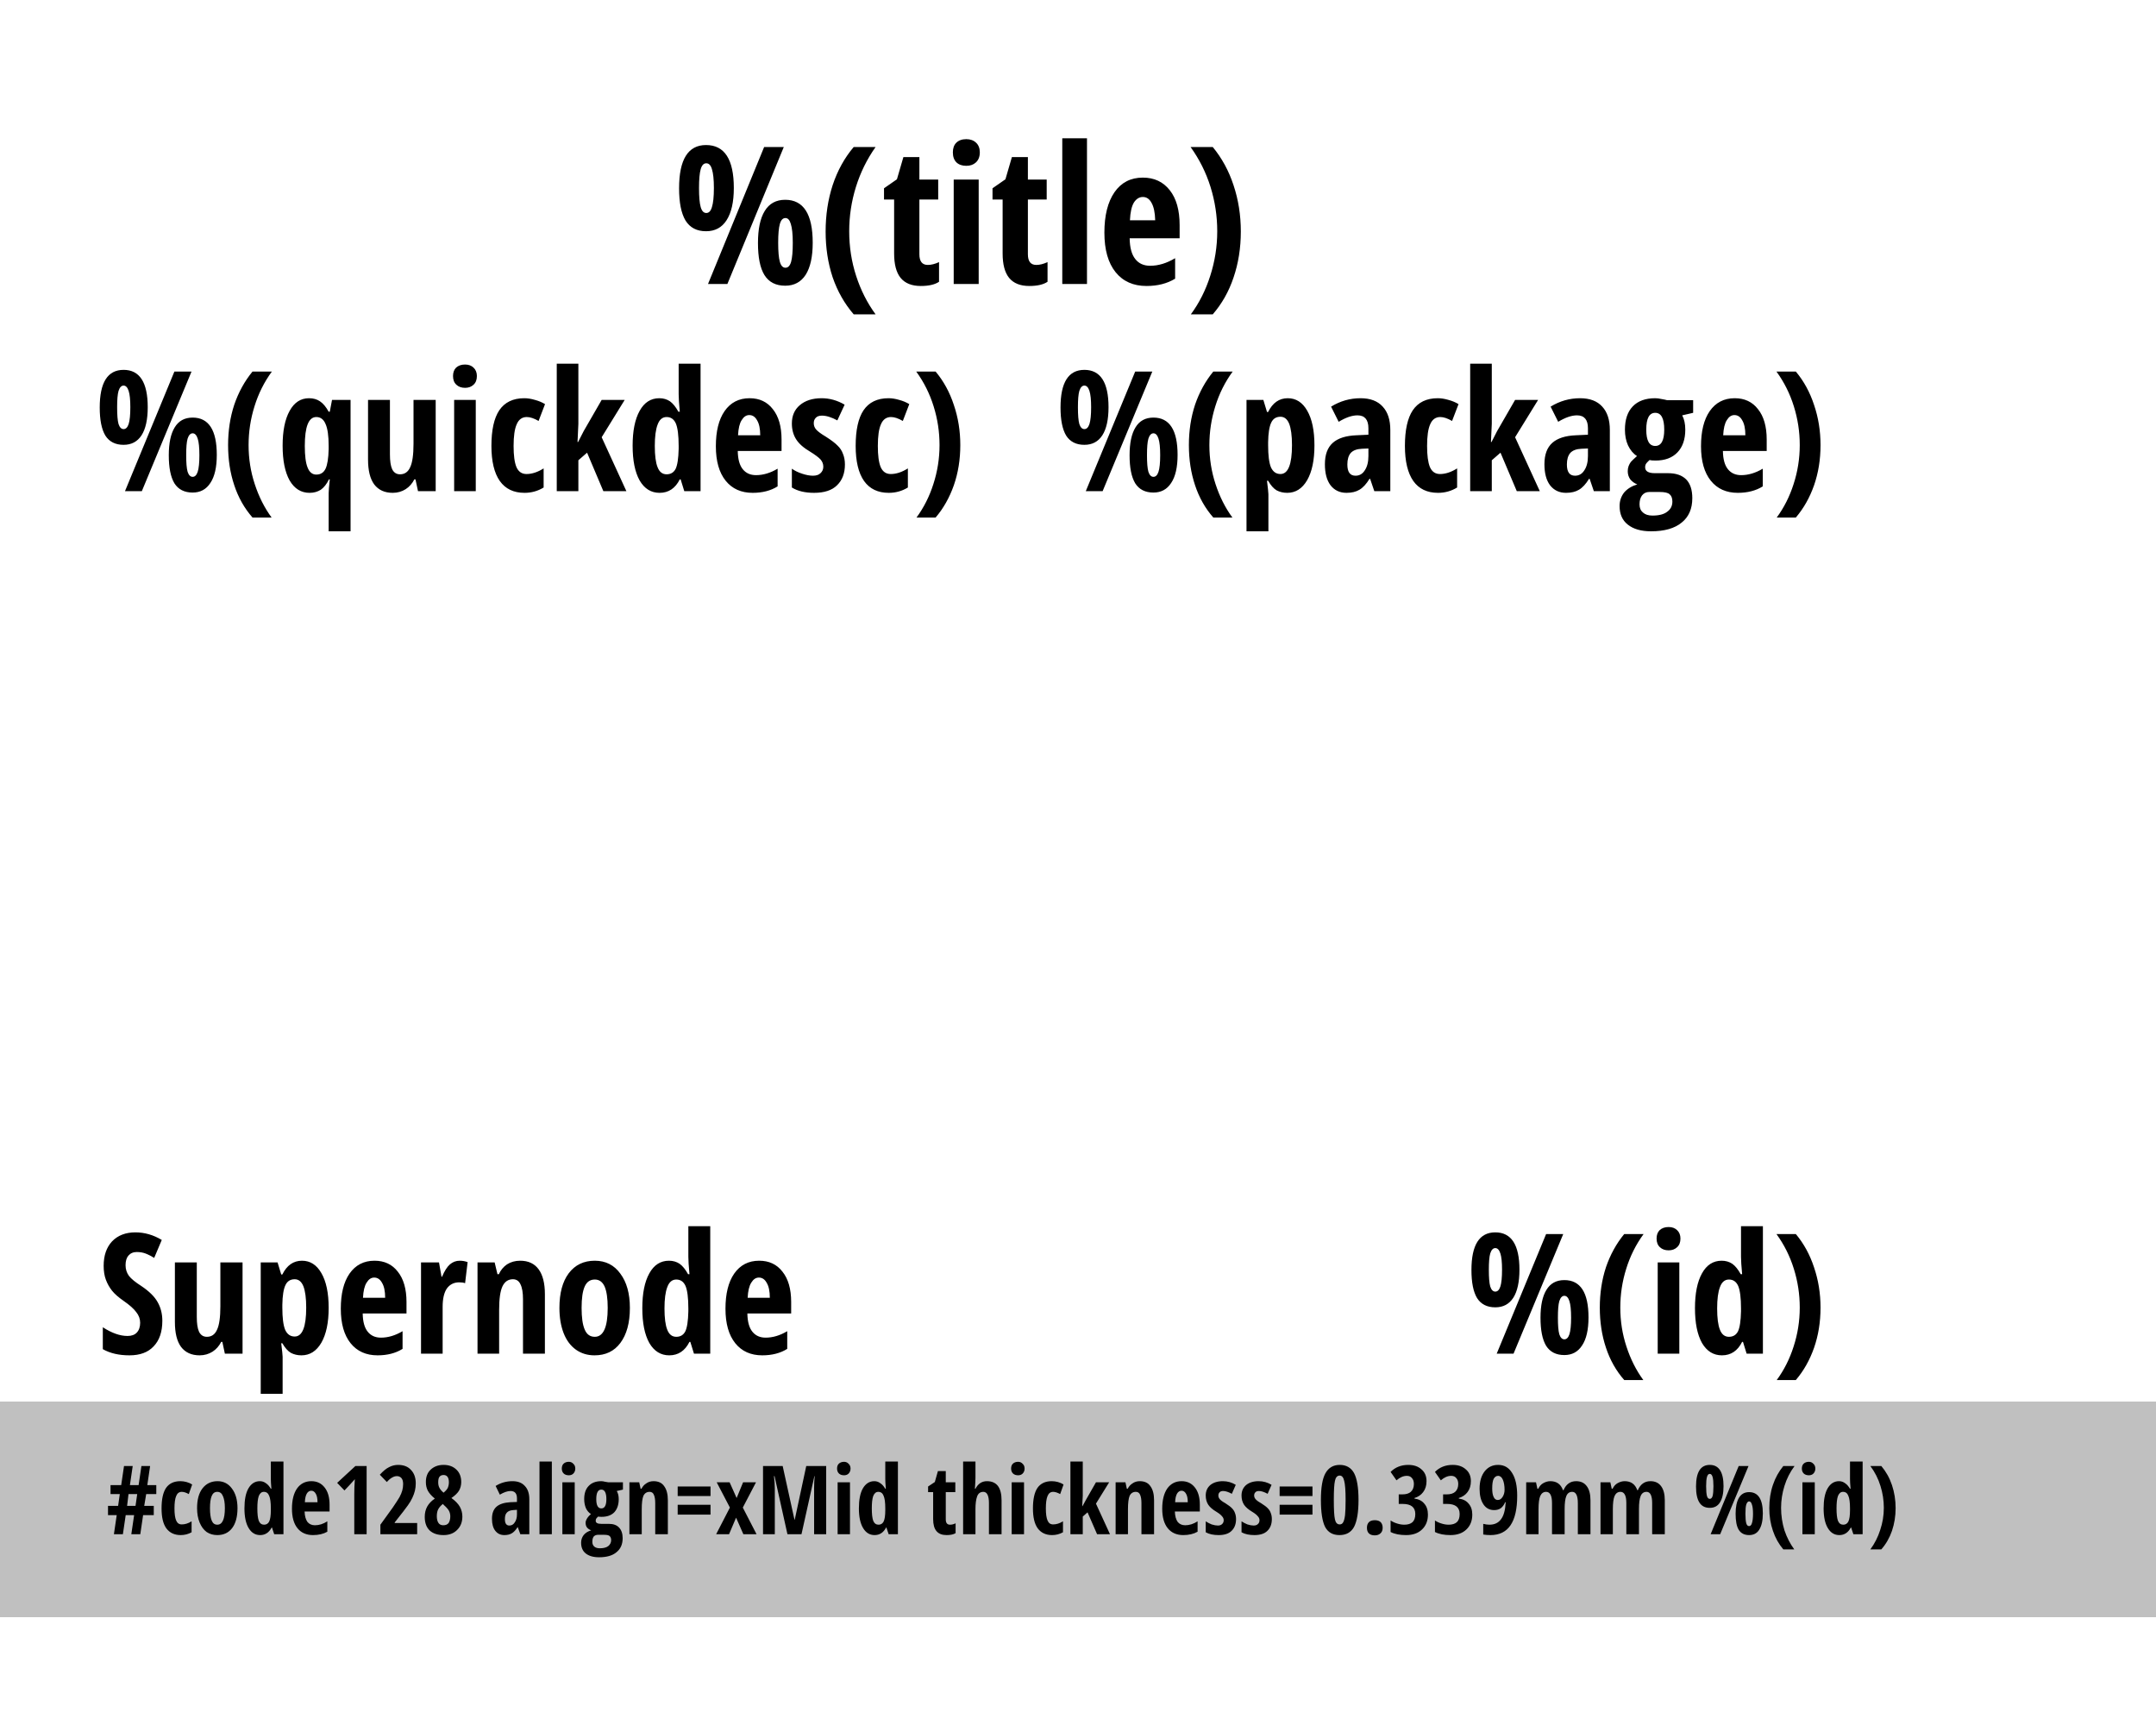
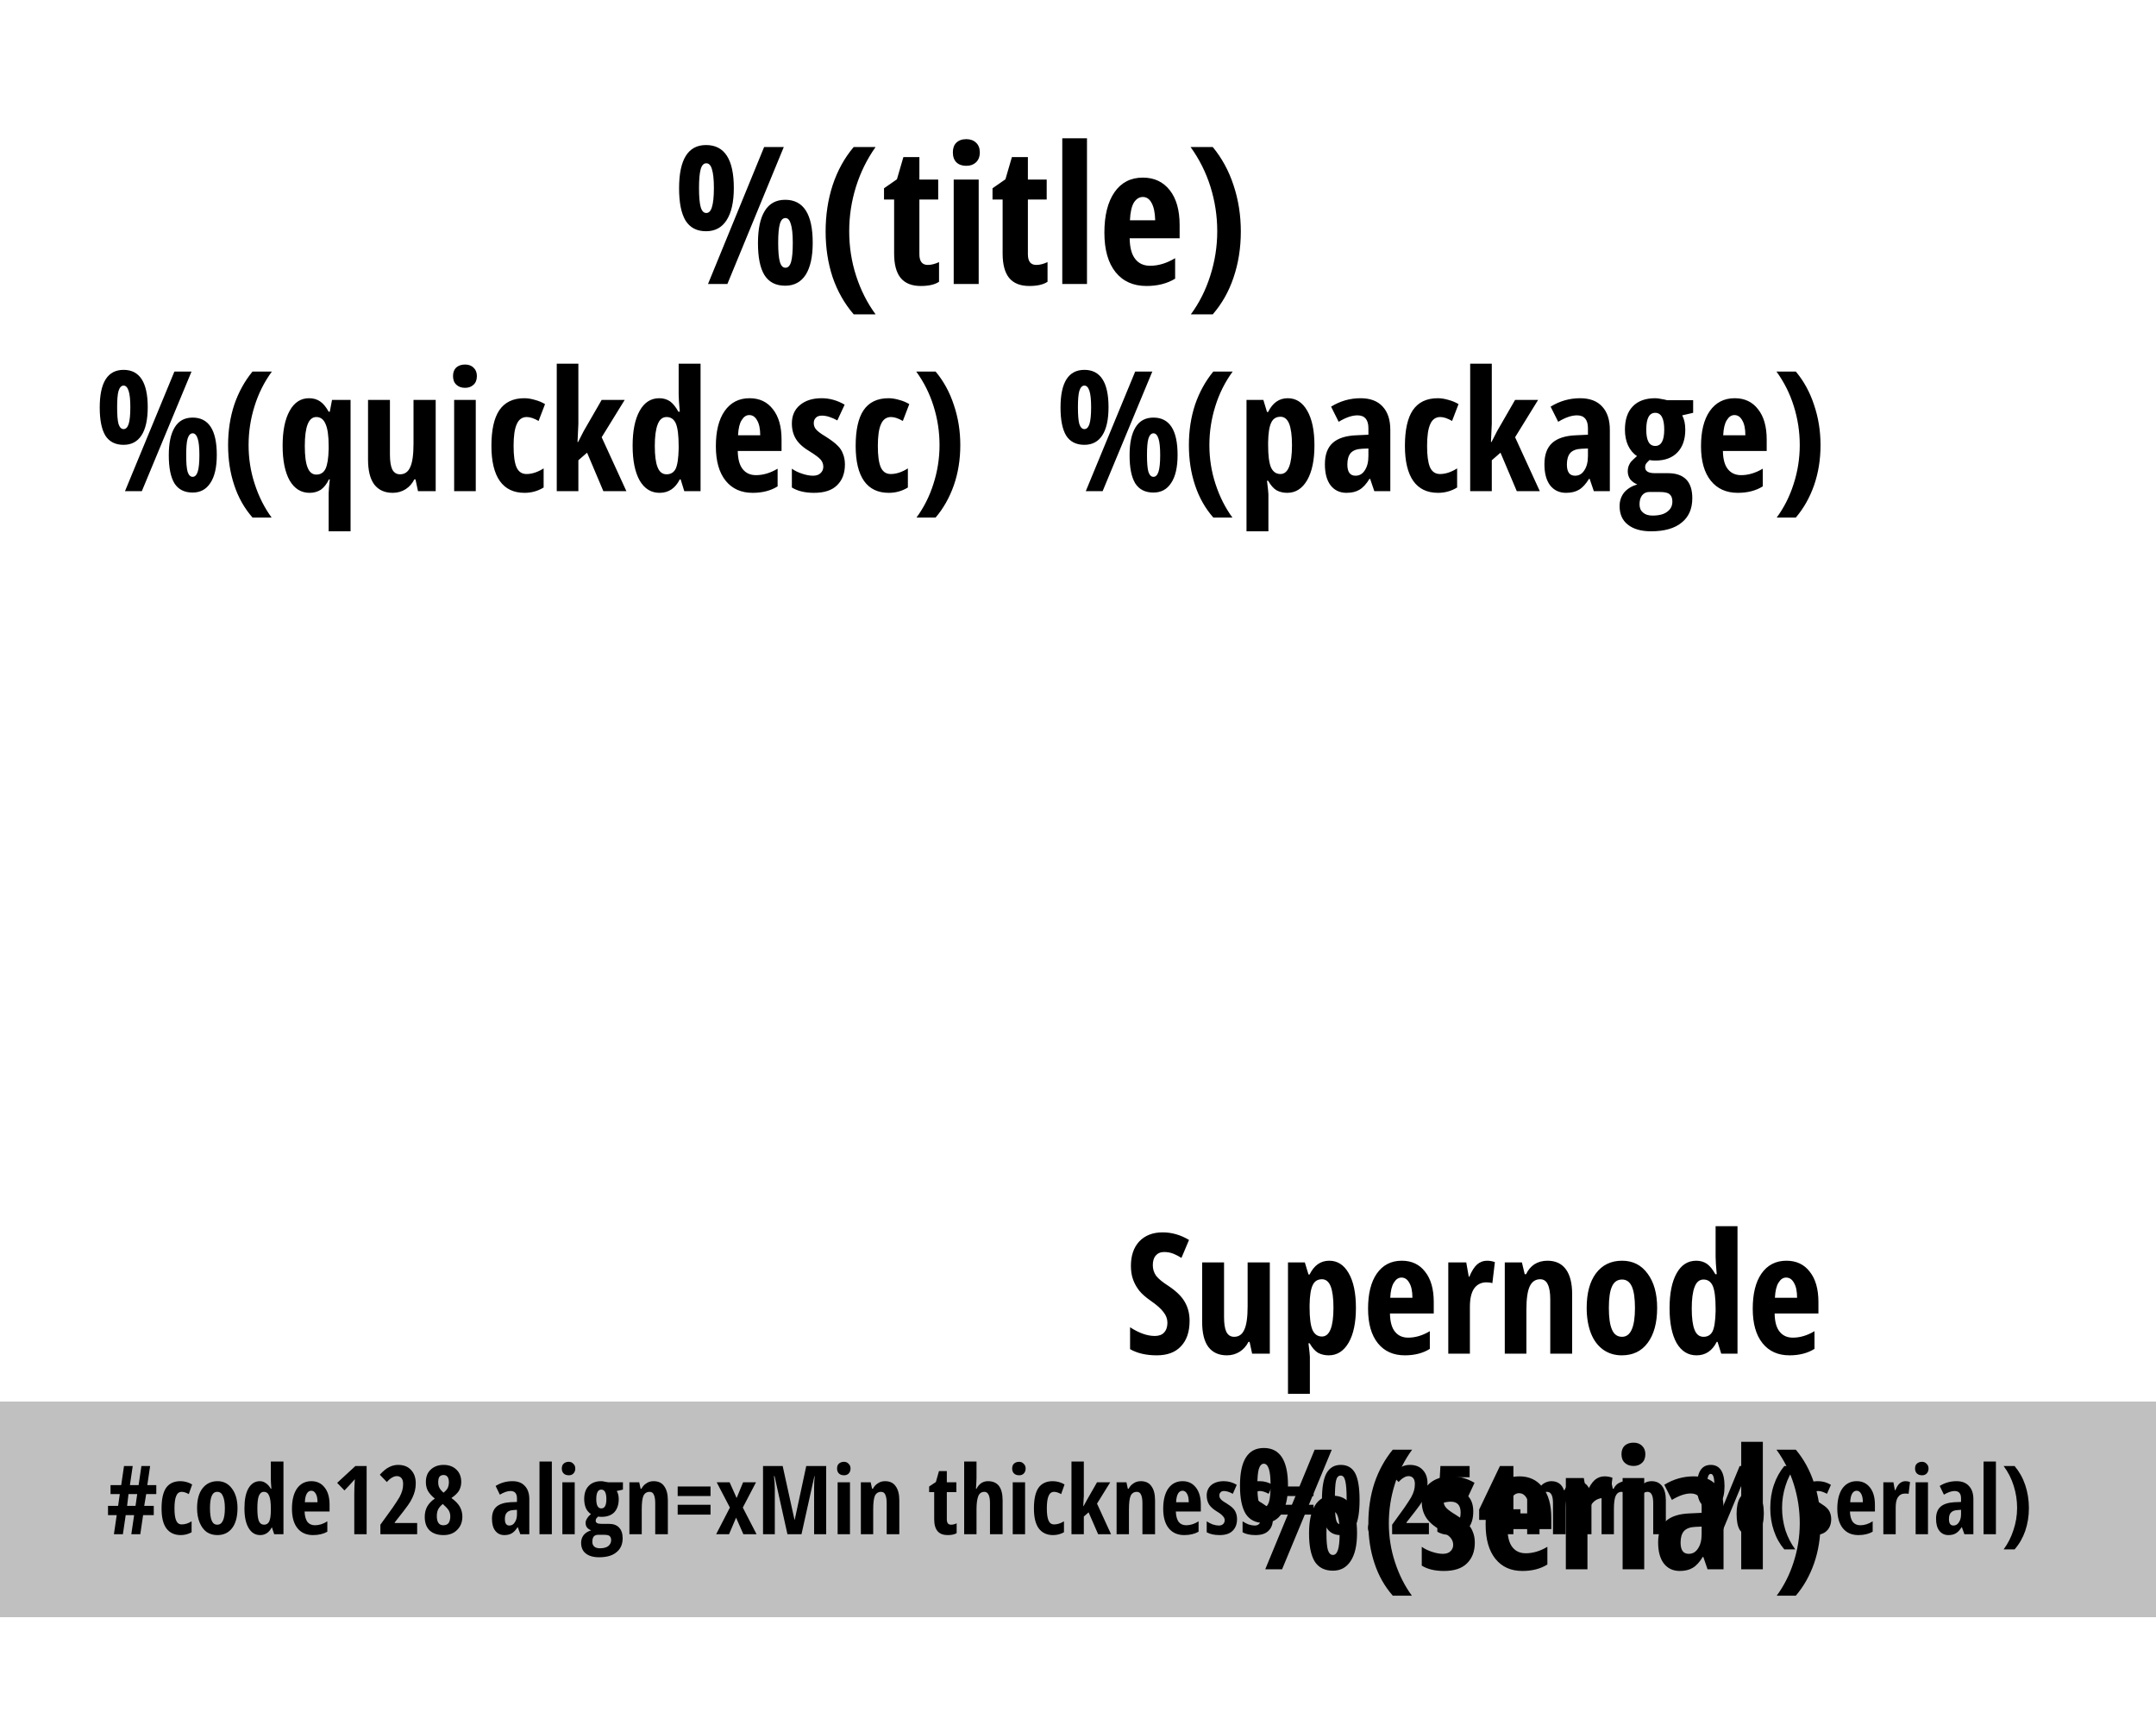
<svg xmlns="http://www.w3.org/2000/svg" width="1.25in" height="1in" viewBox="0 0 120 96" version="1.1" id="svg8">
  <defs id="defs2" />
  <g id="layer1" transform="translate(0,-271.6)">
    <flowRoot xml:space="preserve" id="flowRoot846" style="font-style:normal;font-variant:normal;font-weight:normal;font-stretch:normal;font-size:10.667px;line-height:125%;font-family:'Open Sans Condensed';-inkscape-font-specification:'Open Sans Condensed, ';letter-spacing:0px;word-spacing:0px;fill:#000000;fill-opacity:1;stroke:none;stroke-width:1px;stroke-linecap:butt;stroke-linejoin:miter;stroke-opacity:1" transform="matrix(0.2645833,0,0,0.2645833,5.895935,300.2221)">
      <flowRegion id="flowRegion848" style="font-size:10.667px">
        <rect id="rect850" width="408.189" height="124.724" x="0.393" y="16.546" style="font-size:10.667px" />
      </flowRegion>
      <flowPara style="font-weight:bold;font-size:35.276px;line-height:100%" id="flowPara870">%(mfrpn)</flowPara>
      <flowPara style="font-size:35.276px;line-height:100%" id="flowPara839">%(desc)</flowPara>
    </flowRoot>
    <text xml:space="preserve" style="font-style:normal;font-variant:normal;font-weight:normal;font-stretch:normal;font-size:10.583px;line-height:125%;font-family:'Open Sans Condensed';-inkscape-font-specification:'Open Sans Condensed, ';text-align:center;letter-spacing:0px;word-spacing:0px;text-anchor:middle;fill:#000000;fill-opacity:1;stroke:none;stroke-width:0.265px;stroke-linecap:butt;stroke-linejoin:miter;stroke-opacity:1" x="59.997" y="287.407" id="text818">
      <tspan id="tspan816" x="59.997" y="287.407" style="font-weight:bold;font-size:10.667px;text-align:center;text-anchor:middle;stroke-width:0.265px">%(title)</tspan>
    </text>
    <text xml:space="preserve" style="font-style:normal;font-variant:normal;font-weight:normal;font-stretch:normal;font-size:10.583px;line-height:125%;font-family:'Open Sans Condensed';-inkscape-font-specification:'Open Sans Condensed, ';letter-spacing:0px;word-spacing:0px;fill:#000000;fill-opacity:1;stroke:none;stroke-width:0.265px;stroke-linecap:butt;stroke-linejoin:miter;stroke-opacity:1" x="5.271" y="298.931" id="text822">
      <tspan id="tspan820" x="5.271" y="298.931" style="font-size:9.333px;stroke-width:0.265px">%(quickdesc)</tspan>
    </text>
-     <text xml:space="preserve" style="font-style:normal;font-variant:normal;font-weight:normal;font-stretch:normal;font-size:10.583px;line-height:125%;font-family:'Open Sans Condensed';-inkscape-font-specification:'Open Sans Condensed, ';letter-spacing:0px;word-spacing:0px;fill:#000000;fill-opacity:1;stroke:none;stroke-width:0.265px;stroke-linecap:butt;stroke-linejoin:miter;stroke-opacity:1" x="5.412" y="346.931" id="text826">
-       <tspan id="tspan824" x="5.412" y="346.931" style="font-weight:bold;font-size:9.333px;stroke-width:0.265px">Supernode</tspan>
+     <text xml:space="preserve" style="font-style:normal;font-variant:normal;font-weight:normal;font-stretch:normal;font-size:10.583px;line-height:125%;font-family:'Open Sans Condensed';-inkscape-font-specification:'Open Sans Condensed, ';letter-spacing:0px;word-spacing:0px;fill:#000000;fill-opacity:1;stroke:none;stroke-width:0.265px;stroke-linecap:butt;stroke-linejoin:miter;stroke-opacity:1" x="114.583" y="346.931" id="text826">
+       <tspan id="tspan824" x="114.583" y="346.931" style="font-weight:bold;font-size:9.333px;text-align:end;text-anchor:end;stroke-width:0.265px">Supernode</tspan>
    </text>
    <text xml:space="preserve" style="font-style:normal;font-variant:normal;font-weight:normal;font-stretch:normal;font-size:10.583px;line-height:125%;font-family:'Open Sans Condensed';-inkscape-font-specification:'Open Sans Condensed, ';text-align:end;letter-spacing:0px;word-spacing:0px;text-anchor:end;fill:#000000;fill-opacity:1;stroke:none;stroke-width:0.265px;stroke-linecap:butt;stroke-linejoin:miter;stroke-opacity:1" x="114.738" y="298.931" id="text822-6">
      <tspan id="tspan820-8" x="114.738" y="298.931" style="font-size:9.333px;text-align:end;text-anchor:end;stroke-width:0.265px">%(package)</tspan>
    </text>
    <g transform="translate(0,14.97602)" id="g5683-8">
      <rect y="334.624" x="0" height="12" width="120" id="rect4193" style="opacity:1;fill:#c0c0c0;fill-opacity:1;stroke:none;stroke-width:0.774;stroke-miterlimit:4;stroke-dasharray:none;stroke-dashoffset:0;stroke-opacity:1" />
      <text id="text4189" y="342.009" x="5.904" style="font-style:normal;font-weight:normal;line-height:0%;font-family:sans-serif;text-align:start;letter-spacing:0px;word-spacing:0px;text-anchor:start;fill:#000000;fill-opacity:1;stroke:none;stroke-width:1px;stroke-linecap:butt;stroke-linejoin:miter;stroke-opacity:1" xml:space="preserve">
-         <tspan style="font-style:normal;font-variant:normal;font-weight:normal;font-stretch:normal;font-size:5.333px;font-family:'Open Sans Condensed';-inkscape-font-specification:'Open Sans Condensed, ';font-variant-ligatures:normal;font-variant-caps:normal;font-variant-numeric:normal;text-align:start;writing-mode:lr-tb;text-anchor:start" y="342.009" x="5.904" id="tspan5751">#code128 align=xMid thickness=0.339mm %(id)</tspan>
+         <tspan style="font-style:normal;font-variant:normal;font-weight:normal;font-stretch:normal;font-size:5.333px;font-family:'Open Sans Condensed';-inkscape-font-specification:'Open Sans Condensed, ';font-variant-ligatures:normal;font-variant-caps:normal;font-variant-numeric:normal;text-align:start;writing-mode:lr-tb;text-anchor:start" y="342.009" x="5.904" id="tspan5751">#code128 align=xMin thickness=0.254mm %(serial)</tspan>
      </text>
    </g>
-     <text xml:space="preserve" style="font-style:normal;font-variant:normal;font-weight:normal;font-stretch:normal;font-size:10.583px;line-height:125%;font-family:'Open Sans Condensed';-inkscape-font-specification:'Open Sans Condensed, ';letter-spacing:0px;word-spacing:0px;fill:#000000;fill-opacity:1;stroke:none;stroke-width:0.265px;stroke-linecap:butt;stroke-linejoin:miter;stroke-opacity:1" x="114.738" y="346.931" id="text826-4">
-       <tspan id="tspan824-6" x="114.738" y="346.931" style="font-weight:normal;font-size:9.333px;text-align:end;text-anchor:end;stroke-width:0.265px">%(id)</tspan>
+     <text xml:space="preserve" style="font-style:normal;font-variant:normal;font-weight:normal;font-stretch:normal;font-size:10.583px;line-height:125%;font-family:'Open Sans Condensed';-inkscape-font-specification:'Open Sans Condensed, ';letter-spacing:0px;word-spacing:0px;fill:#000000;fill-opacity:1;stroke:none;stroke-width:0.265px;stroke-linecap:butt;stroke-linejoin:miter;stroke-opacity:1" x="114.738" y="358.931" id="text826-4">
+       <tspan id="tspan824-6" x="114.738" y="358.931" style="font-weight:normal;font-size:9.333px;text-align:end;text-anchor:end;stroke-width:0.265px">%(serial)</tspan>
    </text>
  </g>
</svg>
